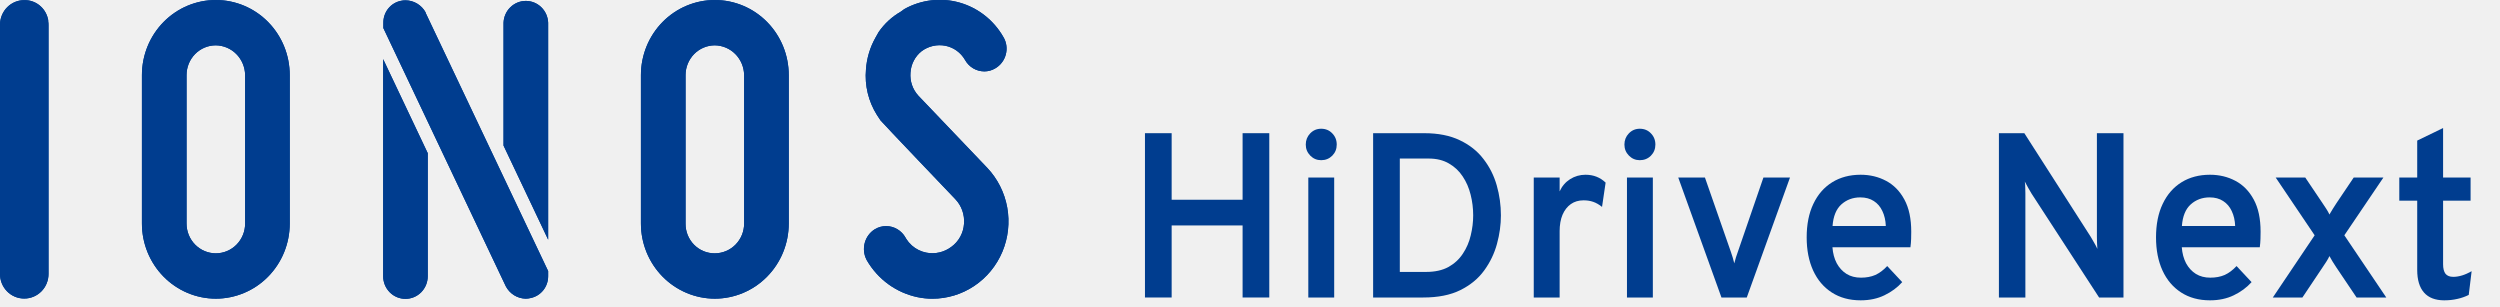
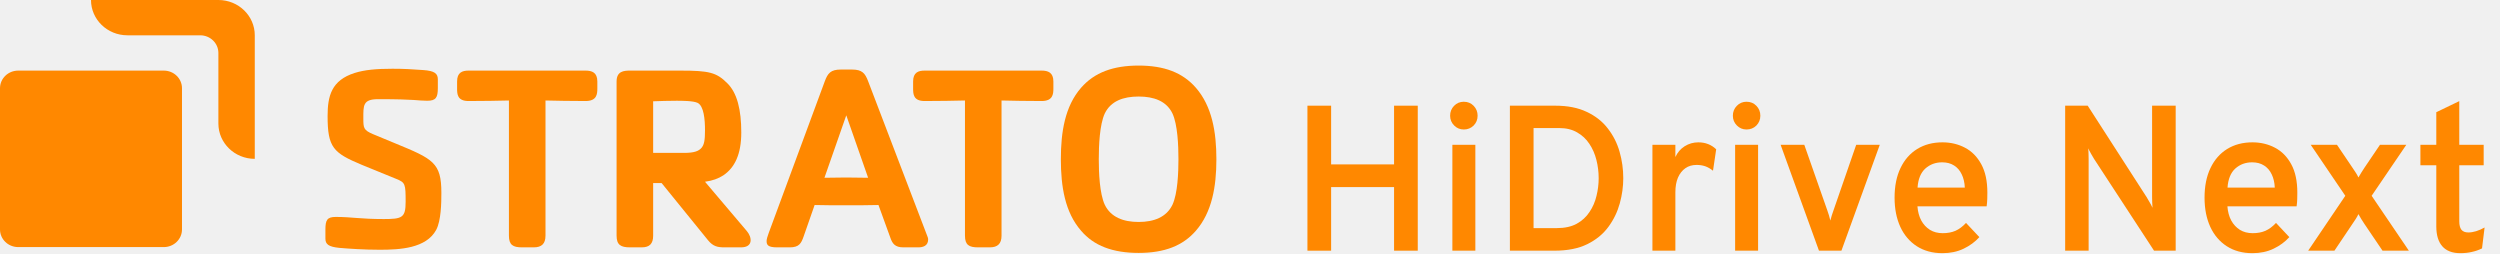
- <svg xmlns="http://www.w3.org/2000/svg" width="318" height="39" viewBox="0 0 318 39" fill="none">
-   <g clip-path="url(#clip0_3275_9767)">
-     <path d="M118.594 37.995C117.96 37.997 117.328 37.931 116.707 37.8C115.37 37.519 114.106 36.958 112.996 36.151C111.886 35.344 110.955 34.309 110.262 33.115L110.227 33.048C109.883 32.387 109.8 31.617 109.994 30.896C110.188 30.174 110.644 29.555 111.271 29.163C111.706 28.897 112.203 28.757 112.71 28.758C113.214 28.758 113.71 28.895 114.145 29.155C114.581 29.414 114.941 29.787 115.188 30.234L115.284 30.398L115.586 30.813L115.99 31.228C116.515 31.69 117.15 32.003 117.832 32.136C118.384 32.244 118.951 32.234 119.499 32.107C120.046 31.98 120.561 31.738 121.012 31.398C121.477 31.061 121.863 30.624 122.141 30.118C122.419 29.612 122.584 29.049 122.622 28.471C122.668 27.898 122.594 27.322 122.403 26.78C122.213 26.239 121.91 25.746 121.516 25.333C121.516 25.333 112.21 15.594 112.008 15.322L111.549 14.63C110.46 12.904 109.968 10.858 110.151 8.817C110.251 7.402 110.663 6.029 111.357 4.798L111.761 4.08C112.495 3.013 113.456 2.127 114.572 1.487L115.031 1.153C117.178 -0.045 119.702 -0.341 122.061 0.33C124.42 1.001 126.426 2.585 127.648 4.742C127.839 5.067 127.963 5.428 128.013 5.803C128.063 6.178 128.039 6.56 127.941 6.925C127.844 7.297 127.675 7.646 127.443 7.95C127.212 8.255 126.923 8.51 126.593 8.699C126.173 8.952 125.694 9.085 125.205 9.083C124.703 9.082 124.211 8.945 123.778 8.687C123.345 8.428 122.988 8.057 122.743 7.612C122.476 7.152 122.117 6.755 121.688 6.446C121.259 6.138 120.77 5.925 120.255 5.823C119.73 5.72 119.19 5.727 118.669 5.847C118.148 5.966 117.657 6.193 117.227 6.515C116.813 6.842 116.473 7.255 116.23 7.727C115.986 8.198 115.844 8.716 115.813 9.248C115.77 9.781 115.837 10.318 116.011 10.823C116.185 11.328 116.461 11.79 116.823 12.18L125.569 21.34C126.888 22.73 127.775 24.484 128.119 26.383C128.463 28.282 128.249 30.242 127.504 32.018C126.758 33.795 125.514 35.309 123.927 36.371C122.34 37.434 120.48 37.999 118.579 37.995H118.594Z" fill="#003D8F" />
-     <path d="M90.927 37.99C88.435 37.987 86.045 36.98 84.282 35.19C82.519 33.399 81.528 30.972 81.525 28.44V9.55C81.525 8.296 81.769 7.054 82.241 5.895C82.714 4.737 83.406 3.684 84.279 2.797C85.152 1.91 86.189 1.207 87.329 0.727C88.47 0.247 89.693 0 90.927 0C92.162 0 93.385 0.247 94.526 0.727C95.666 1.207 96.703 1.91 97.576 2.797C98.449 3.684 99.141 4.737 99.614 5.895C100.086 7.054 100.33 8.296 100.33 9.55V28.44C100.327 30.972 99.336 33.399 97.573 35.19C95.81 36.98 93.42 37.987 90.927 37.99ZM90.927 5.767C89.94 5.768 88.994 6.167 88.295 6.876C87.597 7.586 87.204 8.547 87.203 9.55V28.44C87.198 28.938 87.29 29.433 87.475 29.894C87.661 30.355 87.935 30.775 88.282 31.127C88.629 31.479 89.041 31.758 89.496 31.946C89.95 32.134 90.437 32.228 90.927 32.223C91.915 32.221 92.862 31.823 93.56 31.113C94.258 30.404 94.651 29.443 94.652 28.44V9.55C94.639 8.551 94.242 7.596 93.547 6.89C92.851 6.183 91.911 5.78 90.927 5.767Z" fill="#003D8F" />
-     <path d="M54.409 19.485V35.135C54.409 35.899 54.111 36.631 53.579 37.172C53.047 37.712 52.325 38.015 51.573 38.015C50.821 38.015 50.099 37.712 49.568 37.172C49.036 36.631 48.737 35.899 48.737 35.135V7.52L54.409 19.485ZM69.726 30.485V2.881C69.695 2.137 69.383 1.434 68.854 0.919C68.325 0.404 67.62 0.117 66.888 0.117C66.155 0.117 65.45 0.404 64.921 0.919C64.392 1.434 64.08 2.137 64.049 2.881V18.516L69.726 30.485ZM54.142 1.635V1.579C53.886 1.114 53.514 0.727 53.062 0.457C52.611 0.187 52.097 0.043 51.573 0.041C51.381 0.04 51.19 0.061 51.003 0.103C50.365 0.229 49.791 0.579 49.381 1.091C48.972 1.604 48.752 2.246 48.762 2.907V3.568L64.336 36.411C64.581 36.878 64.943 37.271 65.387 37.549C65.83 37.826 66.339 37.978 66.86 37.99C67.079 37.99 67.298 37.963 67.511 37.908C68.138 37.775 68.7 37.426 69.104 36.921C69.507 36.416 69.727 35.785 69.726 35.135V34.483C69.726 34.483 54.561 2.512 54.142 1.635Z" fill="#003D8F" />
-     <path d="M27.454 37.99C24.961 37.988 22.57 36.982 20.808 35.191C19.045 33.401 18.054 30.972 18.052 28.44V9.55C18.052 7.017 19.043 4.588 20.806 2.797C22.569 1.006 24.961 0 27.454 0C29.948 0 32.34 1.006 34.103 2.797C35.866 4.588 36.856 7.017 36.856 9.55V28.44C36.855 30.972 35.864 33.401 34.101 35.191C32.338 36.982 29.948 37.988 27.454 37.99ZM27.454 5.767C26.965 5.766 26.48 5.864 26.028 6.053C25.576 6.243 25.165 6.522 24.819 6.873C24.473 7.225 24.199 7.642 24.012 8.101C23.825 8.561 23.729 9.053 23.73 9.55V28.44C23.73 29.443 24.122 30.405 24.821 31.115C25.519 31.824 26.467 32.223 27.454 32.223C28.442 32.223 29.39 31.824 30.088 31.115C30.787 30.405 31.179 29.443 31.179 28.44V9.55C31.166 8.551 30.769 7.596 30.074 6.89C29.378 6.183 28.438 5.78 27.454 5.767Z" fill="#003D8F" />
-     <path d="M3.084 37.974C2.675 37.977 2.27 37.896 1.893 37.737C1.515 37.578 1.173 37.344 0.886 37.049C0.599 36.754 0.372 36.404 0.22 36.019C0.068 35.633 -0.007 35.221 -7.25414e-05 34.806V3.091C0.015 2.267 0.349 1.481 0.93 0.906C1.511 0.33 2.292 0.01 3.104 0.015C3.783 0.005 4.447 0.228 4.987 0.647C5.527 1.067 5.913 1.658 6.081 2.327C6.102 2.4 6.119 2.473 6.132 2.548V2.686C6.161 2.855 6.174 3.027 6.172 3.199C6.172 3.199 6.172 34.468 6.172 34.827C6.175 35.24 6.097 35.65 5.943 36.032C5.789 36.415 5.561 36.762 5.274 37.055C4.987 37.348 4.645 37.58 4.269 37.737C3.893 37.895 3.49 37.976 3.084 37.974Z" fill="#003D8F" />
-   </g>
-   <path d="M310.908 38.201C309.771 38.201 308.914 37.872 308.336 37.215C307.758 36.559 307.469 35.598 307.469 34.334V25.526H305.19V22.585H307.469V17.883L310.761 16.286V22.585H314.259V25.526H310.761V33.603C310.761 34.15 310.864 34.558 311.069 34.827C311.285 35.086 311.613 35.215 312.054 35.215C312.769 35.215 313.548 34.976 314.391 34.498L314.024 37.514C313.563 37.743 313.078 37.912 312.569 38.022C312.059 38.141 311.505 38.201 310.908 38.201Z" fill="#003D8F" />
-   <path d="M289.102 37.842L294.423 29.93L289.469 22.585H293.232L295.422 25.84C295.589 26.069 295.75 26.313 295.907 26.571C296.074 26.83 296.206 27.069 296.304 27.288C296.431 27.059 296.573 26.82 296.73 26.571C296.887 26.313 297.044 26.069 297.2 25.84L299.39 22.585H303.168L298.2 29.93L303.535 37.842H299.758L297.186 34.021C297.029 33.782 296.872 33.538 296.715 33.289C296.568 33.031 296.431 32.792 296.304 32.573C296.206 32.792 296.074 33.031 295.907 33.289C295.74 33.538 295.579 33.782 295.422 34.021L292.865 37.842H289.102Z" fill="#003D8F" />
-   <path d="M281.109 38.201C279.689 38.201 278.464 37.867 277.435 37.2C276.406 36.534 275.617 35.603 275.069 34.409C274.52 33.205 274.246 31.801 274.246 30.199C274.246 28.537 274.53 27.114 275.098 25.929C275.666 24.735 276.465 23.819 277.494 23.183C278.523 22.546 279.728 22.227 281.109 22.227C282.295 22.227 283.373 22.486 284.343 23.003C285.323 23.521 286.102 24.317 286.68 25.392C287.258 26.457 287.547 27.815 287.547 29.467C287.547 29.726 287.542 30.035 287.532 30.393C287.522 30.741 287.493 31.095 287.444 31.453H277.523C277.582 32.229 277.763 32.906 278.067 33.483C278.38 34.06 278.797 34.513 279.316 34.842C279.836 35.16 280.448 35.319 281.153 35.319C281.839 35.319 282.447 35.205 282.976 34.976C283.505 34.737 284.01 34.359 284.49 33.842L286.4 35.887C285.783 36.573 285.029 37.131 284.137 37.559C283.255 37.987 282.246 38.201 281.109 38.201ZM277.538 28.751H284.313C284.284 28.024 284.137 27.387 283.872 26.84C283.618 26.293 283.255 25.87 282.785 25.571C282.315 25.262 281.741 25.108 281.065 25.108C280.125 25.108 279.321 25.407 278.655 26.004C277.998 26.601 277.626 27.517 277.538 28.751Z" fill="#003D8F" />
-   <path d="M254.262 37.842V16.942H257.496L265.932 30.109C266.059 30.308 266.201 30.552 266.358 30.841C266.525 31.119 266.667 31.393 266.784 31.662C266.775 31.423 266.76 31.154 266.74 30.856C266.731 30.557 266.726 30.308 266.726 30.109V16.942H270.106V37.842H267.005L258.407 24.616C258.289 24.417 258.147 24.173 257.981 23.884C257.824 23.596 257.682 23.332 257.554 23.093C257.594 23.332 257.613 23.591 257.613 23.869C257.623 24.138 257.628 24.387 257.628 24.616V37.842H254.262Z" fill="#003D8F" />
-   <path d="M236.672 38.201C235.252 38.201 234.027 37.867 232.998 37.2C231.969 36.534 231.18 35.603 230.632 34.409C230.083 33.205 229.809 31.801 229.809 30.199C229.809 28.537 230.093 27.114 230.661 25.929C231.229 24.735 232.028 23.819 233.057 23.183C234.086 22.546 235.291 22.227 236.672 22.227C237.858 22.227 238.936 22.486 239.906 23.003C240.886 23.521 241.665 24.317 242.243 25.392C242.821 26.457 243.11 27.815 243.11 29.467C243.11 29.726 243.105 30.035 243.095 30.393C243.085 30.741 243.056 31.095 243.007 31.453H233.086C233.145 32.229 233.326 32.906 233.63 33.483C233.943 34.06 234.36 34.513 234.879 34.842C235.399 35.16 236.011 35.319 236.716 35.319C237.402 35.319 238.01 35.205 238.539 34.976C239.068 34.737 239.573 34.359 240.053 33.842L241.963 35.887C241.346 36.573 240.592 37.131 239.7 37.559C238.818 37.987 237.809 38.201 236.672 38.201ZM233.101 28.751H239.876C239.847 28.024 239.7 27.387 239.435 26.84C239.181 26.293 238.818 25.87 238.348 25.571C237.878 25.262 237.304 25.108 236.628 25.108C235.688 25.108 234.884 25.407 234.218 26.004C233.561 26.601 233.189 27.517 233.101 28.751Z" fill="#003D8F" />
-   <path d="M218.97 37.842L213.474 22.585H216.869L220.161 32.02C220.239 32.249 220.318 32.488 220.396 32.737C220.475 32.986 220.543 33.239 220.602 33.498C220.671 33.239 220.739 32.991 220.808 32.752C220.886 32.503 220.969 32.259 221.058 32.02L224.306 22.585H227.686L222.189 37.842H218.97Z" fill="#003D8F" />
-   <path d="M206.95 37.843V22.586H210.242V37.843H206.95ZM208.581 20.376C208.042 20.376 207.582 20.182 207.2 19.794C206.818 19.406 206.626 18.938 206.626 18.391C206.626 17.834 206.813 17.361 207.185 16.973C207.567 16.575 208.033 16.375 208.581 16.375C209.15 16.375 209.62 16.57 209.992 16.958C210.374 17.346 210.565 17.824 210.565 18.391C210.565 18.948 210.374 19.421 209.992 19.809C209.61 20.187 209.14 20.376 208.581 20.376Z" fill="#003D8F" />
-   <path d="M195.093 37.842V22.585H198.385V24.347C198.679 23.69 199.12 23.172 199.708 22.794C200.306 22.416 200.962 22.227 201.678 22.227C202.687 22.227 203.539 22.561 204.235 23.227L203.779 26.317C203.407 26.019 203.035 25.805 202.662 25.676C202.29 25.546 201.879 25.482 201.428 25.482C200.801 25.482 200.262 25.641 199.811 25.959C199.36 26.278 199.008 26.73 198.753 27.318C198.508 27.905 198.385 28.602 198.385 29.408V37.842H195.093Z" fill="#003D8F" />
-   <path d="M174.661 37.842V16.942H181.157C182.94 16.942 184.449 17.241 185.684 17.838C186.928 18.425 187.932 19.221 188.697 20.227C189.471 21.222 190.034 22.341 190.387 23.586C190.74 24.83 190.916 26.099 190.916 27.392C190.916 28.587 190.749 29.796 190.416 31.02C190.083 32.244 189.539 33.374 188.785 34.409C188.03 35.444 187.021 36.275 185.757 36.902C184.493 37.529 182.921 37.842 181.039 37.842H174.661ZM178.056 34.588H181.407C182.534 34.588 183.479 34.379 184.243 33.961C185.008 33.533 185.62 32.966 186.081 32.259C186.551 31.552 186.884 30.776 187.08 29.93C187.286 29.084 187.389 28.238 187.389 27.392C187.389 26.497 187.281 25.621 187.065 24.765C186.85 23.899 186.512 23.123 186.051 22.436C185.6 21.749 185.017 21.202 184.302 20.794C183.587 20.376 182.73 20.167 181.73 20.167H178.056V34.588Z" fill="#003D8F" />
-   <path d="M166.417 37.843V22.586H169.709V37.843H166.417ZM168.049 20.376C167.51 20.376 167.049 20.182 166.667 19.794C166.285 19.406 166.094 18.938 166.094 18.391C166.094 17.834 166.28 17.361 166.652 16.973C167.034 16.575 167.5 16.375 168.049 16.375C168.617 16.375 169.087 16.57 169.459 16.958C169.842 17.346 170.033 17.824 170.033 18.391C170.033 18.948 169.842 19.421 169.459 19.809C169.077 20.187 168.607 20.376 168.049 20.376Z" fill="#003D8F" />
-   <path d="M145.639 37.842V16.942H149.034V25.407H158.058V16.942H161.453V37.842H158.058V28.676H149.034V37.842H145.639Z" fill="#003D8F" />
-   <g clip-path="url(#clip1_3275_9767)">
-     <path d="M118.594 37.995C117.96 37.997 117.328 37.931 116.707 37.8C115.37 37.519 114.106 36.958 112.996 36.151C111.886 35.344 110.955 34.309 110.262 33.115L110.227 33.048C109.883 32.387 109.8 31.617 109.994 30.896C110.188 30.174 110.644 29.555 111.271 29.163C111.706 28.897 112.203 28.757 112.71 28.758C113.214 28.758 113.71 28.895 114.145 29.155C114.581 29.414 114.941 29.787 115.188 30.234L115.284 30.398L115.586 30.813L115.99 31.228C116.515 31.69 117.15 32.003 117.832 32.136C118.384 32.244 118.951 32.234 119.499 32.107C120.046 31.98 120.561 31.738 121.012 31.398C121.477 31.061 121.863 30.624 122.141 30.118C122.419 29.612 122.584 29.049 122.622 28.471C122.668 27.898 122.594 27.322 122.403 26.78C122.213 26.239 121.91 25.746 121.516 25.333C121.516 25.333 112.21 15.594 112.008 15.322L111.549 14.63C110.46 12.904 109.968 10.858 110.151 8.817C110.251 7.402 110.663 6.029 111.357 4.798L111.761 4.08C112.495 3.013 113.456 2.127 114.572 1.487L115.031 1.153C117.178 -0.045 119.702 -0.341 122.061 0.33C124.42 1.001 126.426 2.585 127.648 4.742C127.839 5.067 127.963 5.428 128.013 5.803C128.063 6.178 128.039 6.56 127.941 6.925C127.844 7.297 127.675 7.646 127.443 7.95C127.212 8.255 126.923 8.51 126.593 8.699C126.173 8.952 125.694 9.085 125.205 9.083C124.703 9.082 124.211 8.945 123.778 8.687C123.345 8.428 122.988 8.057 122.743 7.612C122.476 7.152 122.117 6.755 121.688 6.446C121.259 6.138 120.77 5.925 120.255 5.823C119.73 5.72 119.19 5.727 118.669 5.847C118.148 5.966 117.657 6.193 117.227 6.515C116.813 6.842 116.473 7.255 116.23 7.727C115.986 8.198 115.844 8.716 115.813 9.248C115.77 9.781 115.837 10.318 116.011 10.823C116.185 11.328 116.461 11.79 116.823 12.18L125.569 21.34C126.888 22.73 127.775 24.484 128.119 26.383C128.463 28.282 128.249 30.242 127.504 32.018C126.758 33.795 125.514 35.309 123.927 36.371C122.34 37.434 120.48 37.999 118.579 37.995H118.594Z" fill="#003D8F" />
-     <path d="M90.927 37.99C88.435 37.987 86.045 36.98 84.282 35.19C82.519 33.399 81.528 30.972 81.525 28.44V9.55C81.525 8.296 81.769 7.054 82.241 5.895C82.714 4.737 83.406 3.684 84.279 2.797C85.152 1.91 86.189 1.207 87.329 0.727C88.47 0.247 89.693 0 90.927 0C92.162 0 93.385 0.247 94.526 0.727C95.666 1.207 96.703 1.91 97.576 2.797C98.449 3.684 99.141 4.737 99.614 5.895C100.086 7.054 100.33 8.296 100.33 9.55V28.44C100.327 30.972 99.336 33.399 97.573 35.19C95.81 36.98 93.42 37.987 90.927 37.99ZM90.927 5.767C89.94 5.768 88.994 6.167 88.295 6.876C87.597 7.586 87.204 8.547 87.203 9.55V28.44C87.198 28.938 87.29 29.433 87.475 29.894C87.661 30.355 87.935 30.775 88.282 31.127C88.629 31.479 89.041 31.758 89.496 31.946C89.95 32.134 90.437 32.228 90.927 32.223C91.915 32.221 92.862 31.823 93.56 31.113C94.258 30.404 94.651 29.443 94.652 28.44V9.55C94.639 8.551 94.242 7.596 93.547 6.89C92.851 6.183 91.911 5.78 90.927 5.767Z" fill="#003D8F" />
-     <path d="M54.409 19.485V35.135C54.409 35.899 54.111 36.631 53.579 37.172C53.047 37.712 52.325 38.015 51.573 38.015C50.821 38.015 50.099 37.712 49.568 37.172C49.036 36.631 48.737 35.899 48.737 35.135V7.52L54.409 19.485ZM69.726 30.485V2.881C69.695 2.137 69.383 1.434 68.854 0.919C68.325 0.404 67.62 0.117 66.888 0.117C66.155 0.117 65.45 0.404 64.921 0.919C64.392 1.434 64.08 2.137 64.049 2.881V18.516L69.726 30.485ZM54.142 1.635V1.579C53.886 1.114 53.514 0.727 53.062 0.457C52.611 0.187 52.097 0.043 51.573 0.041C51.381 0.04 51.19 0.061 51.003 0.103C50.365 0.229 49.791 0.579 49.381 1.091C48.972 1.604 48.752 2.246 48.762 2.907V3.568L64.336 36.411C64.581 36.878 64.943 37.271 65.387 37.549C65.83 37.826 66.339 37.978 66.86 37.99C67.079 37.99 67.298 37.963 67.511 37.908C68.138 37.775 68.7 37.426 69.104 36.921C69.507 36.416 69.727 35.785 69.726 35.135V34.483C69.726 34.483 54.561 2.512 54.142 1.635Z" fill="#003D8F" />
-     <path d="M27.454 37.99C24.961 37.988 22.57 36.982 20.808 35.191C19.045 33.401 18.054 30.972 18.052 28.44V9.55C18.052 7.017 19.043 4.588 20.806 2.797C22.569 1.006 24.961 0 27.454 0C29.948 0 32.34 1.006 34.103 2.797C35.866 4.588 36.856 7.017 36.856 9.55V28.44C36.855 30.972 35.864 33.401 34.101 35.191C32.338 36.982 29.948 37.988 27.454 37.99ZM27.454 5.767C26.965 5.766 26.48 5.864 26.028 6.053C25.576 6.243 25.165 6.522 24.819 6.873C24.473 7.225 24.199 7.642 24.012 8.101C23.825 8.561 23.729 9.053 23.73 9.55V28.44C23.73 29.443 24.122 30.405 24.821 31.115C25.519 31.824 26.467 32.223 27.454 32.223C28.442 32.223 29.39 31.824 30.088 31.115C30.787 30.405 31.179 29.443 31.179 28.44V9.55C31.166 8.551 30.769 7.596 30.074 6.89C29.378 6.183 28.438 5.78 27.454 5.767Z" fill="#003D8F" />
-     <path d="M3.084 37.974C2.675 37.977 2.27 37.896 1.893 37.737C1.515 37.578 1.173 37.344 0.886 37.049C0.599 36.754 0.372 36.404 0.22 36.019C0.068 35.633 -0.007 35.221 -7.25414e-05 34.806V3.091C0.015 2.267 0.349 1.481 0.93 0.906C1.511 0.33 2.292 0.01 3.104 0.015C3.783 0.005 4.447 0.228 4.987 0.647C5.527 1.067 5.913 1.658 6.081 2.327C6.102 2.4 6.119 2.473 6.132 2.548V2.686C6.161 2.855 6.174 3.027 6.172 3.199C6.172 3.199 6.172 34.468 6.172 34.827C6.175 35.24 6.097 35.65 5.943 36.032C5.789 36.415 5.561 36.762 5.274 37.055C4.987 37.348 4.645 37.58 4.269 37.737C3.893 37.895 3.49 37.976 3.084 37.974Z" fill="#003D8F" />
-   </g>
-   <defs>
-     <clipPath id="clip0_3275_9767">
-       <rect width="128.314" height="38" fill="white" />
-     </clipPath>
-     <clipPath id="clip1_3275_9767">
-       <rect width="128.314" height="38" fill="white" />
-     </clipPath>
-   </defs>
+ <svg xmlns="http://www.w3.org/2000/svg" width="158" height="16" viewBox="0 0 158 16" fill="none">
+   <path d="M155.49 16C154.989 16 154.611 15.856 154.356 15.568C154.102 15.28 153.974 14.859 153.974 14.305V10.443H152.97V9.153H153.974V7.091L155.426 6.391V9.153H156.968V10.443H155.426V13.984C155.426 14.224 155.471 14.403 155.562 14.521C155.657 14.634 155.801 14.691 155.996 14.691C156.311 14.691 156.655 14.586 157.026 14.377L156.864 15.699C156.661 15.799 156.447 15.874 156.223 15.922C155.998 15.974 155.754 16 155.49 16Z" fill="#FF8800" />
+   <path d="M145.877 15.843L148.223 12.374L146.039 9.153H147.698L148.663 10.58C148.737 10.681 148.808 10.787 148.877 10.901C148.951 11.014 149.009 11.119 149.052 11.215C149.108 11.115 149.171 11.01 149.24 10.901C149.309 10.787 149.378 10.681 149.447 10.58L150.413 9.153H152.078L149.888 12.374L152.24 15.843H150.575L149.441 14.167C149.372 14.063 149.303 13.956 149.234 13.847C149.169 13.733 149.108 13.628 149.052 13.532C149.009 13.628 148.951 13.733 148.877 13.847C148.804 13.956 148.732 14.063 148.663 14.167L147.536 15.843H145.877Z" fill="#FF8800" />
+   <path d="M142.353 16C141.727 16 141.187 15.854 140.734 15.562C140.28 15.269 139.932 14.861 139.69 14.338C139.448 13.809 139.327 13.194 139.327 12.492C139.327 11.763 139.453 11.139 139.703 10.619C139.954 10.096 140.306 9.694 140.759 9.415C141.213 9.136 141.744 8.996 142.353 8.996C142.876 8.996 143.351 9.11 143.779 9.336C144.211 9.563 144.554 9.912 144.809 10.384C145.064 10.851 145.191 11.446 145.191 12.171C145.191 12.284 145.189 12.42 145.185 12.577C145.181 12.729 145.168 12.884 145.146 13.041H140.772C140.798 13.382 140.878 13.679 141.012 13.932C141.15 14.185 141.334 14.383 141.563 14.527C141.792 14.667 142.062 14.737 142.373 14.737C142.675 14.737 142.943 14.687 143.176 14.586C143.41 14.482 143.632 14.316 143.844 14.089L144.686 14.986C144.414 15.287 144.081 15.531 143.688 15.719C143.299 15.906 142.854 16 142.353 16ZM140.779 11.857H143.766C143.753 11.538 143.688 11.259 143.572 11.019C143.459 10.779 143.299 10.593 143.092 10.462C142.885 10.327 142.632 10.259 142.334 10.259C141.919 10.259 141.565 10.39 141.271 10.652C140.982 10.914 140.818 11.316 140.779 11.857Z" fill="#FF8800" />
+   <path d="M130.518 15.843V6.679H131.943L135.662 12.452C135.718 12.54 135.781 12.646 135.85 12.773C135.924 12.895 135.986 13.015 136.038 13.133C136.034 13.028 136.027 12.911 136.019 12.78C136.014 12.649 136.012 12.54 136.012 12.452V6.679H137.503V15.843H136.135L132.345 10.043C132.293 9.956 132.23 9.849 132.157 9.723C132.088 9.596 132.025 9.48 131.969 9.376C131.986 9.48 131.995 9.594 131.995 9.716C131.999 9.834 132.001 9.943 132.001 10.043V15.843H130.518Z" fill="#FF8800" />
+   <path d="M122.763 16C122.137 16 121.597 15.854 121.143 15.562C120.69 15.269 120.342 14.861 120.1 14.338C119.858 13.809 119.737 13.194 119.737 12.492C119.737 11.763 119.862 11.139 120.113 10.619C120.363 10.096 120.716 9.694 121.169 9.415C121.623 9.136 122.154 8.996 122.763 8.996C123.286 8.996 123.761 9.11 124.189 9.336C124.62 9.563 124.964 9.912 125.219 10.384C125.474 10.851 125.601 11.446 125.601 12.171C125.601 12.284 125.599 12.42 125.595 12.577C125.59 12.729 125.577 12.884 125.556 13.041H121.182C121.208 13.382 121.288 13.679 121.422 13.932C121.56 14.185 121.744 14.383 121.973 14.527C122.201 14.667 122.471 14.737 122.782 14.737C123.085 14.737 123.353 14.687 123.586 14.586C123.819 14.482 124.042 14.316 124.253 14.089L125.096 14.986C124.824 15.287 124.491 15.531 124.098 15.719C123.709 15.906 123.264 16 122.763 16ZM121.189 11.857H124.176C124.163 11.538 124.098 11.259 123.981 11.019C123.869 10.779 123.709 10.593 123.502 10.462C123.294 10.327 123.042 10.259 122.744 10.259C122.329 10.259 121.975 10.39 121.681 10.652C121.392 10.914 121.227 11.316 121.189 11.857Z" fill="#FF8800" />
+   <path d="M114.959 15.843L112.536 9.153H114.032L115.484 13.29C115.518 13.391 115.553 13.495 115.588 13.604C115.622 13.713 115.652 13.825 115.678 13.938C115.709 13.825 115.739 13.716 115.769 13.611C115.804 13.502 115.84 13.395 115.879 13.29L117.311 9.153H118.801L116.378 15.843H114.959Z" fill="#FF8800" />
+   <path d="M109.66 15.843V9.153H111.111V15.843H109.66ZM110.379 8.184C110.141 8.184 109.938 8.099 109.77 7.929C109.601 7.759 109.517 7.554 109.517 7.314C109.517 7.069 109.599 6.862 109.763 6.692C109.932 6.517 110.137 6.43 110.379 6.43C110.63 6.43 110.837 6.515 111.001 6.685C111.169 6.856 111.254 7.065 111.254 7.314C111.254 7.558 111.169 7.765 111.001 7.936C110.833 8.101 110.625 8.184 110.379 8.184Z" fill="#FF8800" />
+   <path d="M104.433 15.843V9.153H105.884V9.926C106.014 9.638 106.208 9.411 106.467 9.245C106.731 9.079 107.02 8.996 107.335 8.996C107.78 8.996 108.156 9.142 108.463 9.435L108.262 10.79C108.098 10.659 107.934 10.565 107.77 10.508C107.605 10.451 107.424 10.423 107.225 10.423C106.949 10.423 106.711 10.493 106.513 10.633C106.314 10.772 106.158 10.971 106.046 11.228C105.938 11.486 105.884 11.791 105.884 12.145V15.843H104.433Z" fill="#FF8800" />
+   <path d="M95.425 15.843V6.679H98.289C99.075 6.679 99.74 6.81 100.284 7.072C100.833 7.329 101.276 7.678 101.613 8.119C101.954 8.555 102.202 9.046 102.358 9.592C102.513 10.137 102.591 10.694 102.591 11.261C102.591 11.785 102.518 12.315 102.371 12.852C102.224 13.388 101.984 13.884 101.651 14.338C101.319 14.791 100.874 15.156 100.317 15.431C99.759 15.706 99.066 15.843 98.237 15.843H95.425ZM96.921 14.416H98.399C98.895 14.416 99.312 14.324 99.649 14.141C99.986 13.954 100.256 13.705 100.459 13.395C100.667 13.085 100.813 12.745 100.9 12.374C100.991 12.003 101.036 11.632 101.036 11.261C101.036 10.868 100.988 10.484 100.893 10.109C100.798 9.729 100.649 9.389 100.446 9.088C100.248 8.787 99.99 8.547 99.675 8.368C99.36 8.184 98.982 8.093 98.541 8.093H96.921V14.416Z" fill="#FF8800" />
+   <path d="M91.79 15.843V9.153H93.242V15.843H91.79ZM92.51 8.184C92.272 8.184 92.069 8.099 91.901 7.929C91.732 7.759 91.648 7.554 91.648 7.314C91.648 7.069 91.73 6.862 91.894 6.692C92.063 6.517 92.268 6.43 92.51 6.43C92.76 6.43 92.968 6.515 93.132 6.685C93.3 6.856 93.385 7.065 93.385 7.314C93.385 7.558 93.3 7.765 93.132 7.936C92.963 8.101 92.756 8.184 92.51 8.184Z" fill="#FF8800" />
+   <path d="M82.63 15.843V6.679H84.127V10.39H88.105V6.679H89.602V15.843H88.105V11.824H84.127V15.843H82.63Z" fill="#FF8800" />
+   <path d="M8.051 2.231C6.781 2.231 5.751 1.232 5.751 0H13.802C15.073 0 16.102 0.999 16.102 2.231L16.102 10.039C14.832 10.039 13.802 9.04 13.802 7.808L13.802 3.347C13.802 2.731 13.287 2.231 12.652 2.231H8.051Z" fill="#FF8800" />
+   <path d="M11.502 5.577C11.502 4.961 10.987 4.462 10.352 4.462H1.15C0.515 4.462 -6.10352e-05 4.961 -6.10352e-05 5.577V14.501C-6.10352e-05 15.117 0.515 15.616 1.15 15.616H10.352C10.987 15.616 11.502 15.117 11.502 14.501V5.577Z" fill="#FF8800" />
+   <path d="M27.567 14.529C26.93 15.7 25.274 15.784 23.998 15.784C23.015 15.784 22.032 15.717 21.462 15.667C20.756 15.6 20.566 15.433 20.566 15.081V14.513C20.566 13.911 20.669 13.71 21.221 13.71C22.239 13.71 22.756 13.844 24.256 13.844C25.412 13.844 25.636 13.76 25.636 12.757C25.636 11.62 25.619 11.536 25.032 11.302C24.291 11.001 23.584 10.716 22.86 10.415C21.066 9.663 20.704 9.328 20.704 7.338C20.704 6.067 20.945 5.08 22.411 4.612C23.049 4.411 23.791 4.345 24.808 4.345C25.602 4.345 26.015 4.378 26.757 4.428C27.464 4.479 27.671 4.646 27.671 5.014V5.566C27.671 6.167 27.55 6.368 26.998 6.368C26.395 6.368 26.343 6.268 23.894 6.268C22.928 6.268 22.963 6.669 22.963 7.489C22.963 8.091 22.98 8.225 23.567 8.475C24.032 8.676 24.515 8.86 24.981 9.061C27.378 10.047 27.895 10.282 27.895 12.188C27.895 12.824 27.878 13.944 27.567 14.529Z" fill="#FF8800" />
+   <path d="M37.01 6.385C36.027 6.385 35.217 6.368 34.475 6.351V14.897C34.475 15.399 34.234 15.633 33.734 15.633H32.992C32.423 15.633 32.164 15.483 32.164 14.897V6.351C31.423 6.368 30.595 6.385 29.612 6.385C28.905 6.385 28.888 5.95 28.888 5.599V5.147C28.888 4.579 29.215 4.462 29.612 4.462H37.01C37.407 4.462 37.752 4.579 37.752 5.147V5.599C37.752 5.95 37.717 6.385 37.01 6.385Z" fill="#FF8800" />
+   <path d="M44.09 6.502C43.815 6.368 43.073 6.368 42.762 6.368C42.21 6.368 41.762 6.385 41.279 6.402V9.663H43.228C43.849 9.663 44.159 9.562 44.349 9.328C44.504 9.128 44.556 8.86 44.556 8.241C44.556 7.556 44.487 6.703 44.09 6.502ZM46.832 15.633H45.797C45.366 15.633 45.073 15.583 44.746 15.182L41.814 11.569H41.279V14.897C41.279 15.399 41.055 15.633 40.555 15.633H39.813C39.244 15.633 38.968 15.483 38.968 14.897V5.147C38.968 4.495 39.434 4.462 39.813 4.462H43.004C44.814 4.462 45.28 4.579 45.953 5.248C46.591 5.866 46.849 6.937 46.849 8.375C46.849 9.746 46.436 10.599 45.711 11.084C45.401 11.285 45.039 11.419 44.556 11.486L47.194 14.597C47.539 14.998 47.608 15.633 46.832 15.633Z" fill="#FF8800" />
+   <path d="M53.485 7.288L52.105 11.235C52.502 11.235 52.968 11.218 53.468 11.218C54.002 11.218 54.364 11.235 54.865 11.235L53.485 7.288ZM58.038 15.633H57.089C56.555 15.633 56.399 15.382 56.279 15.048L55.52 12.957C54.779 12.974 54.226 12.974 53.468 12.974C52.743 12.974 52.105 12.974 51.484 12.957L50.794 14.931C50.639 15.382 50.502 15.633 49.915 15.633H49.122C48.535 15.633 48.449 15.483 48.449 15.232C48.449 15.132 48.501 14.931 48.587 14.713L52.123 5.147C52.312 4.629 52.502 4.395 53.14 4.395H53.847C54.485 4.395 54.675 4.629 54.865 5.131L58.59 14.881C58.624 14.964 58.659 15.048 58.659 15.132C58.659 15.55 58.314 15.633 58.038 15.633Z" fill="#FF8800" />
+   <path d="M65.832 6.385C64.849 6.385 64.038 6.368 63.297 6.351V14.897C63.297 15.399 63.055 15.633 62.555 15.633H61.814C61.245 15.633 60.986 15.483 60.986 14.897V6.351C60.244 6.368 59.417 6.385 58.434 6.385C57.727 6.385 57.709 5.95 57.709 5.599V5.147C57.709 4.579 58.037 4.462 58.434 4.462H65.832C66.229 4.462 66.574 4.579 66.574 5.147V5.599C66.574 5.95 66.539 6.385 65.832 6.385Z" fill="#FF8800" />
+   <path d="M74.099 7.171C73.72 6.385 72.926 6.101 71.96 6.101C70.995 6.101 70.202 6.385 69.822 7.171C69.495 7.873 69.443 9.211 69.443 10.064C69.443 10.917 69.495 12.238 69.822 12.941C70.202 13.727 70.995 14.028 71.96 14.028C72.926 14.028 73.72 13.727 74.099 12.941C74.427 12.238 74.478 10.917 74.478 10.064C74.478 9.211 74.427 7.873 74.099 7.171ZM75.582 14.58C74.754 15.533 73.599 15.984 71.96 15.984C70.322 15.984 69.132 15.533 68.322 14.58C67.304 13.409 67.046 11.787 67.046 10.064C67.046 8.342 67.304 6.72 68.322 5.549C69.167 4.579 70.357 4.144 71.96 4.144C73.564 4.144 74.737 4.579 75.582 5.549C76.6 6.72 76.876 8.342 76.876 10.064C76.876 11.787 76.6 13.409 75.582 14.58Z" fill="#FF8800" />
</svg>
